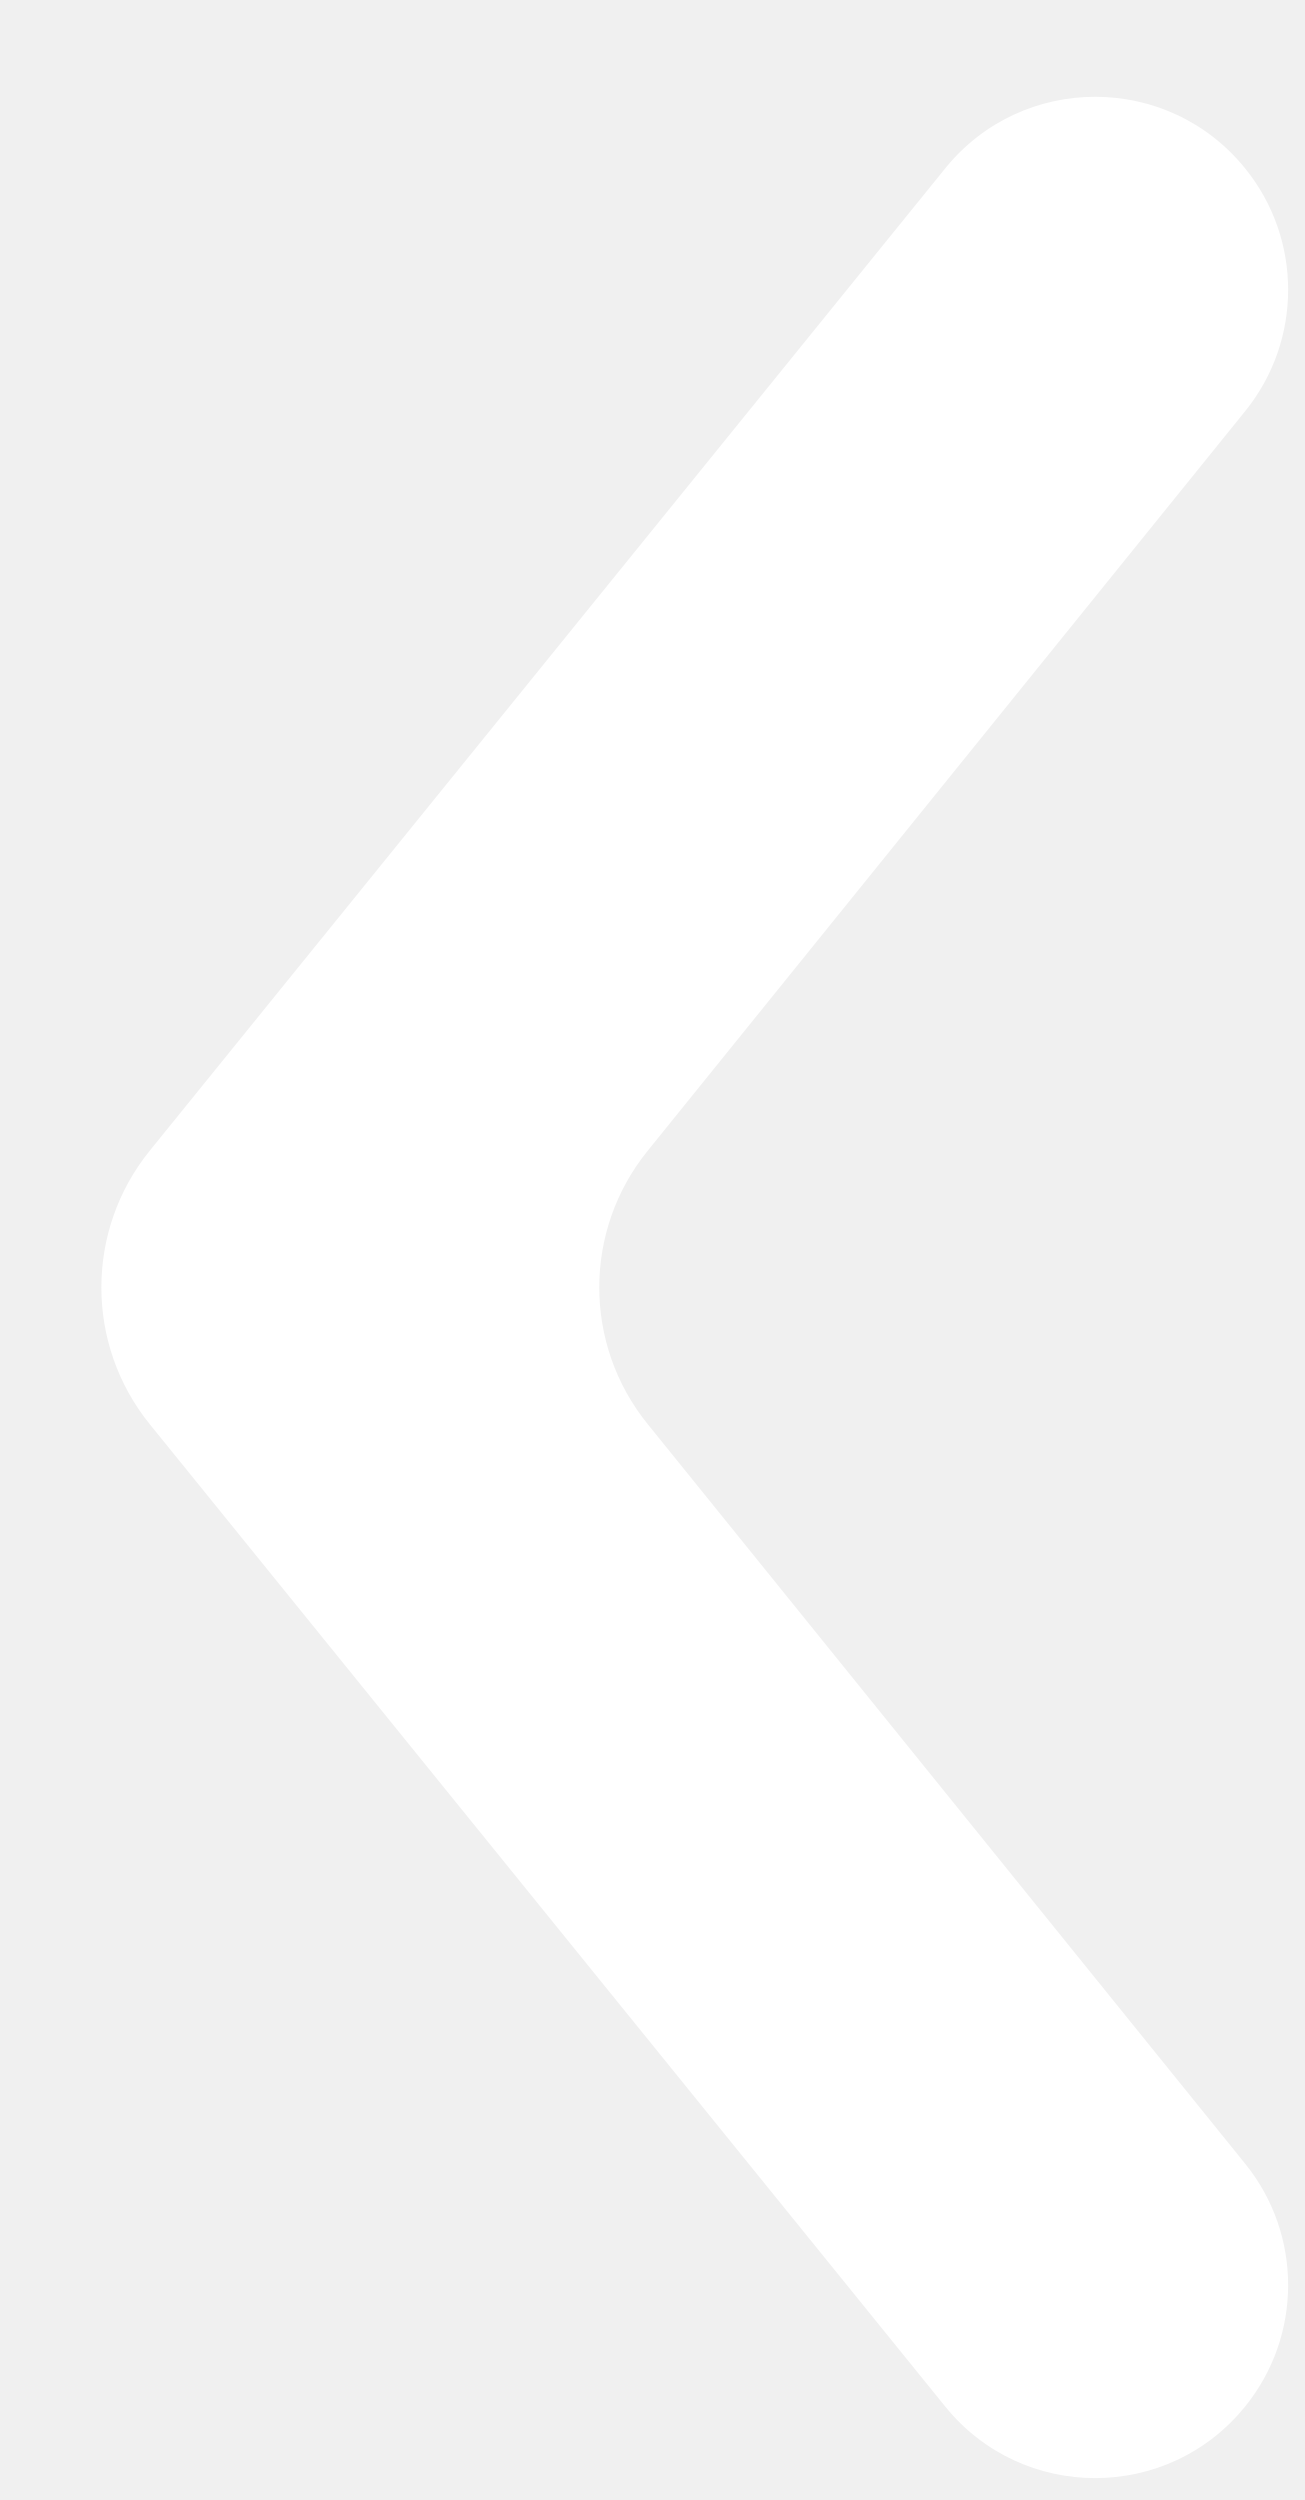
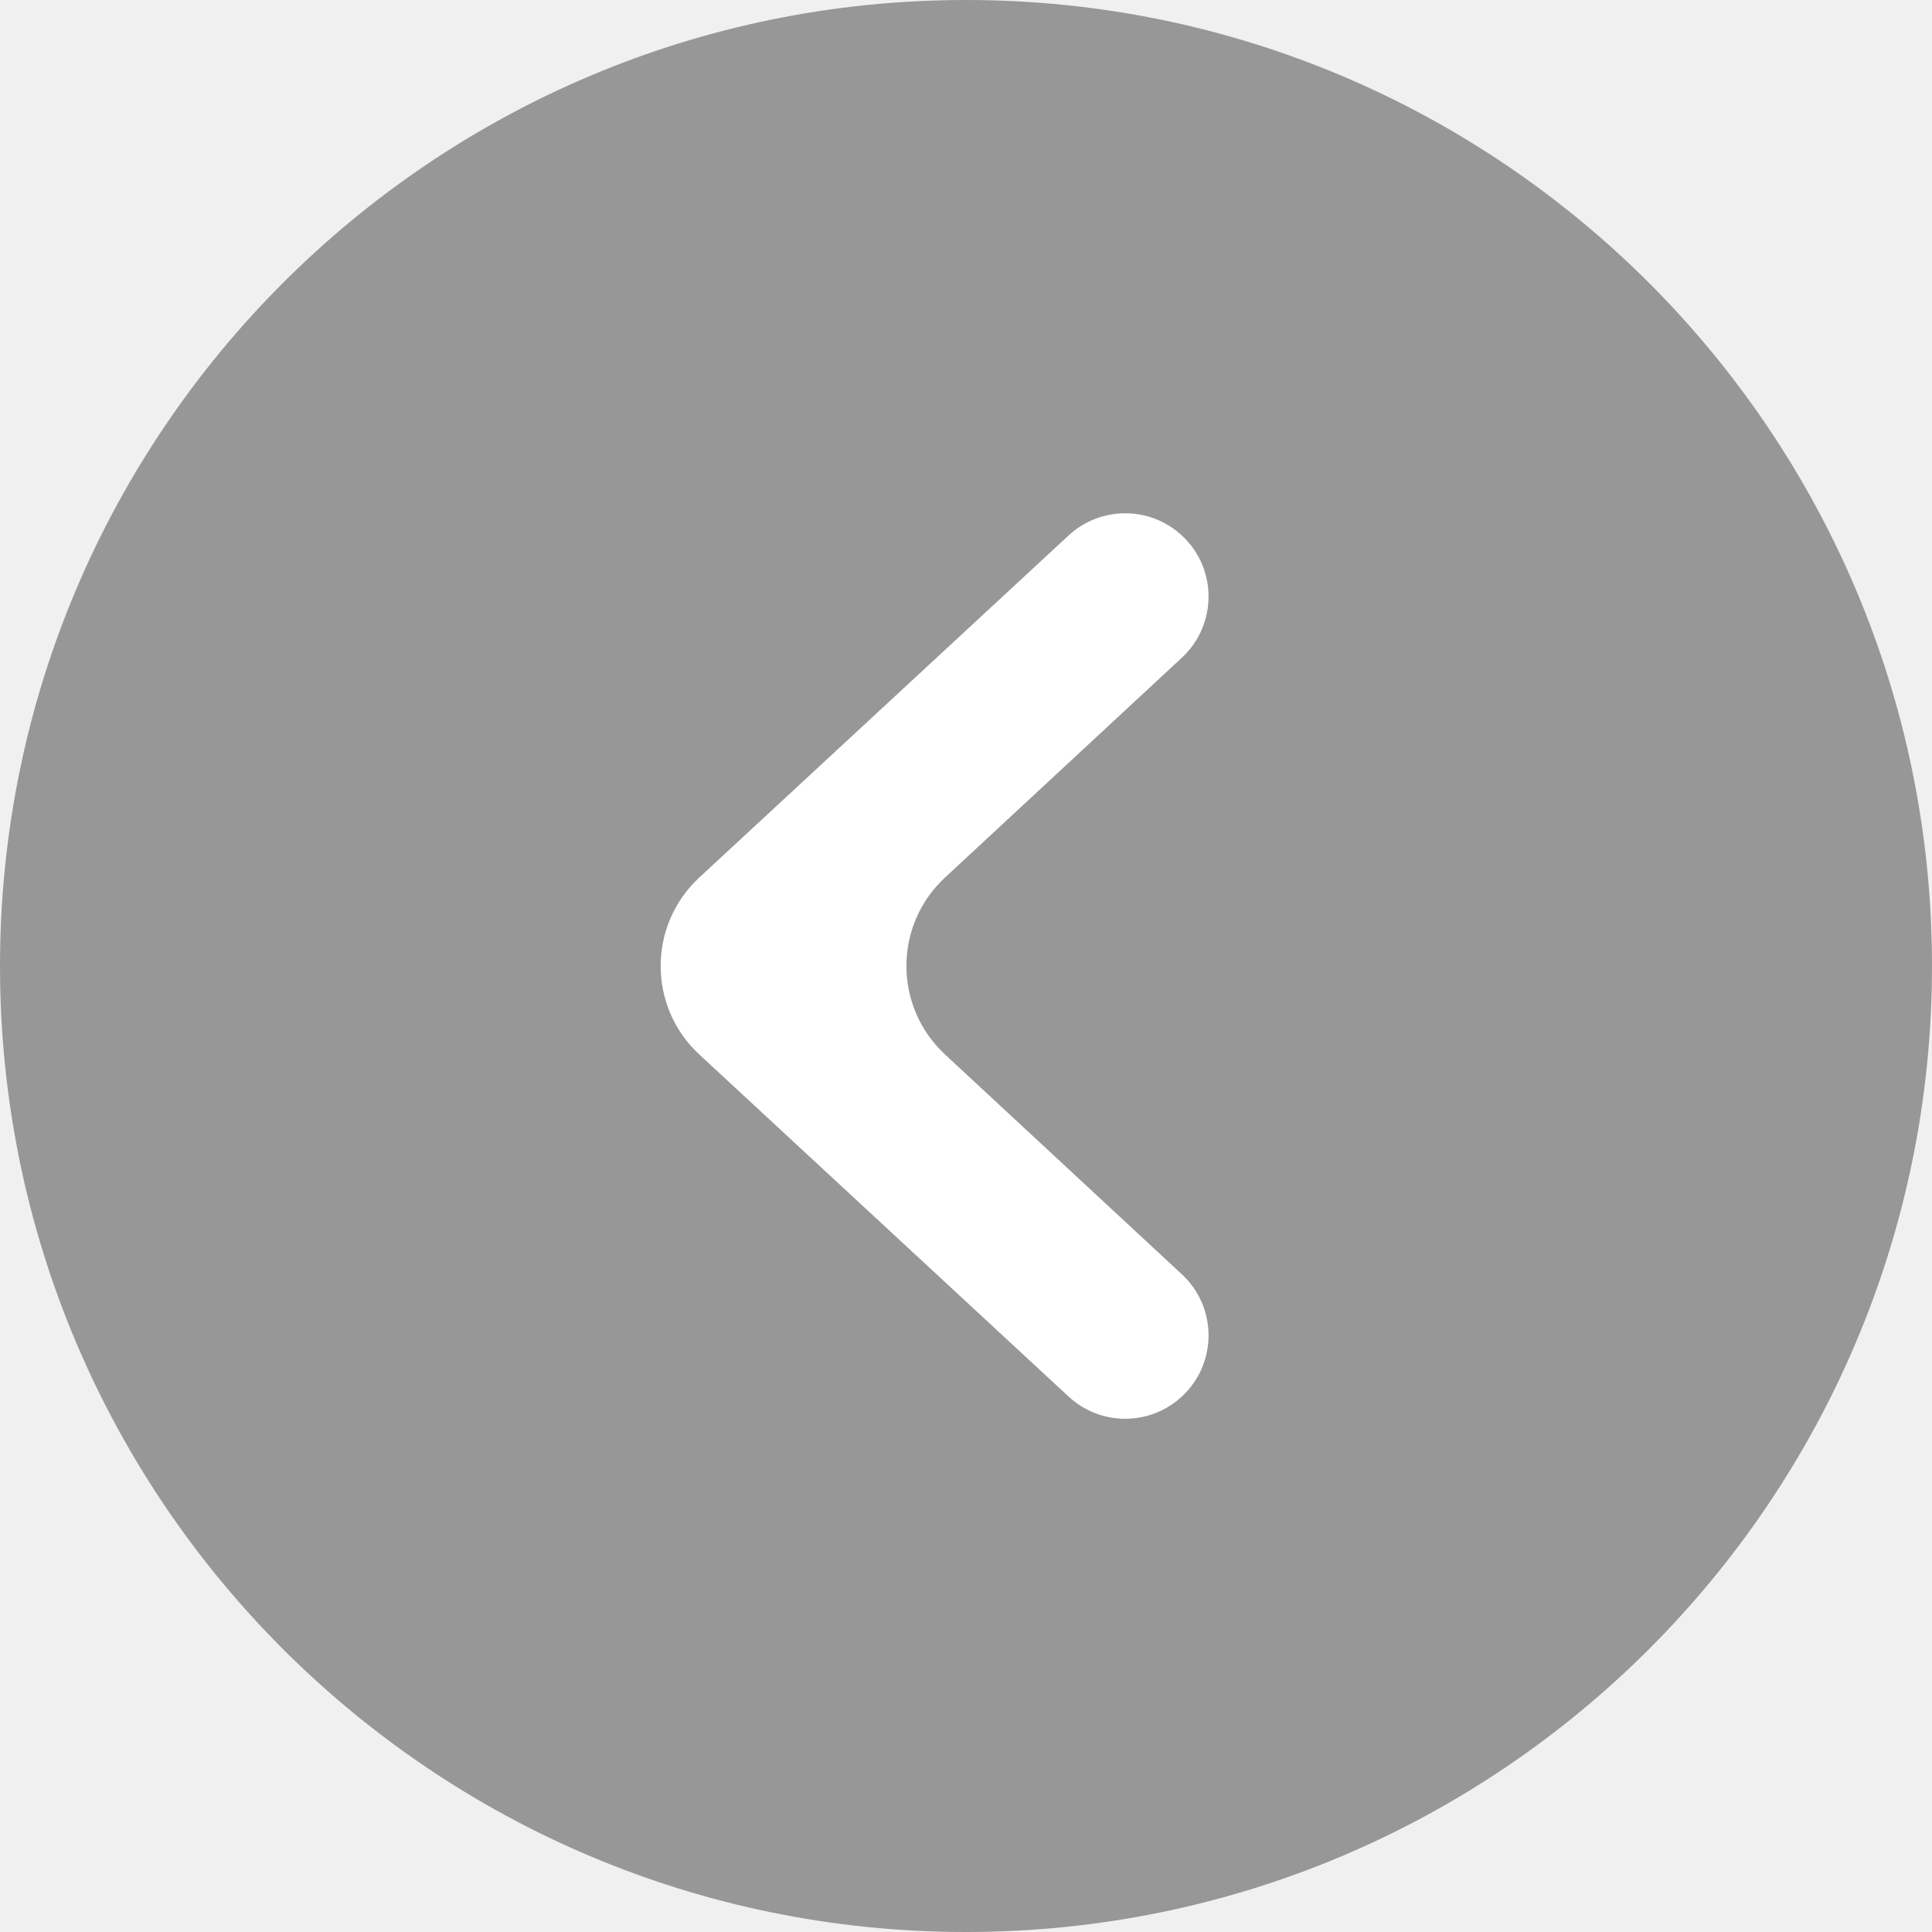
- <svg xmlns="http://www.w3.org/2000/svg" width="12" height="23" viewBox="0 0 12 23" fill="none">
-   <path d="M11.457 3.781C11.983 3.13 11.982 2.199 11.455 1.549V1.549C10.745 0.671 9.406 0.671 8.696 1.549L1.378 10.586C0.784 11.32 0.784 12.369 1.378 13.103L8.696 22.14C9.406 23.018 10.745 23.018 11.455 22.14V22.14C11.982 21.49 11.983 20.559 11.457 19.908L5.958 13.101C5.365 12.368 5.365 11.321 5.958 10.588L11.457 3.781Z" fill="white" />
+ <svg xmlns="http://www.w3.org/2000/svg" width="32" height="32" viewBox="0 0 32 32" fill="none">
+   <circle cx="16" cy="16" r="16" fill="#979797" />
+   <path d="M19.576 10.893C20.165 10.346 20.164 9.414 19.575 8.869C19.046 8.379 18.228 8.379 17.699 8.869L11.584 14.533C10.729 15.324 10.729 16.676 11.584 17.467L17.699 23.131C18.228 23.622 19.046 23.622 19.575 23.131C20.164 22.586 20.165 21.654 19.576 21.107L15.653 17.466C14.8 16.674 14.8 15.325 15.653 14.534L19.576 10.893Z" fill="white" />
</svg>
